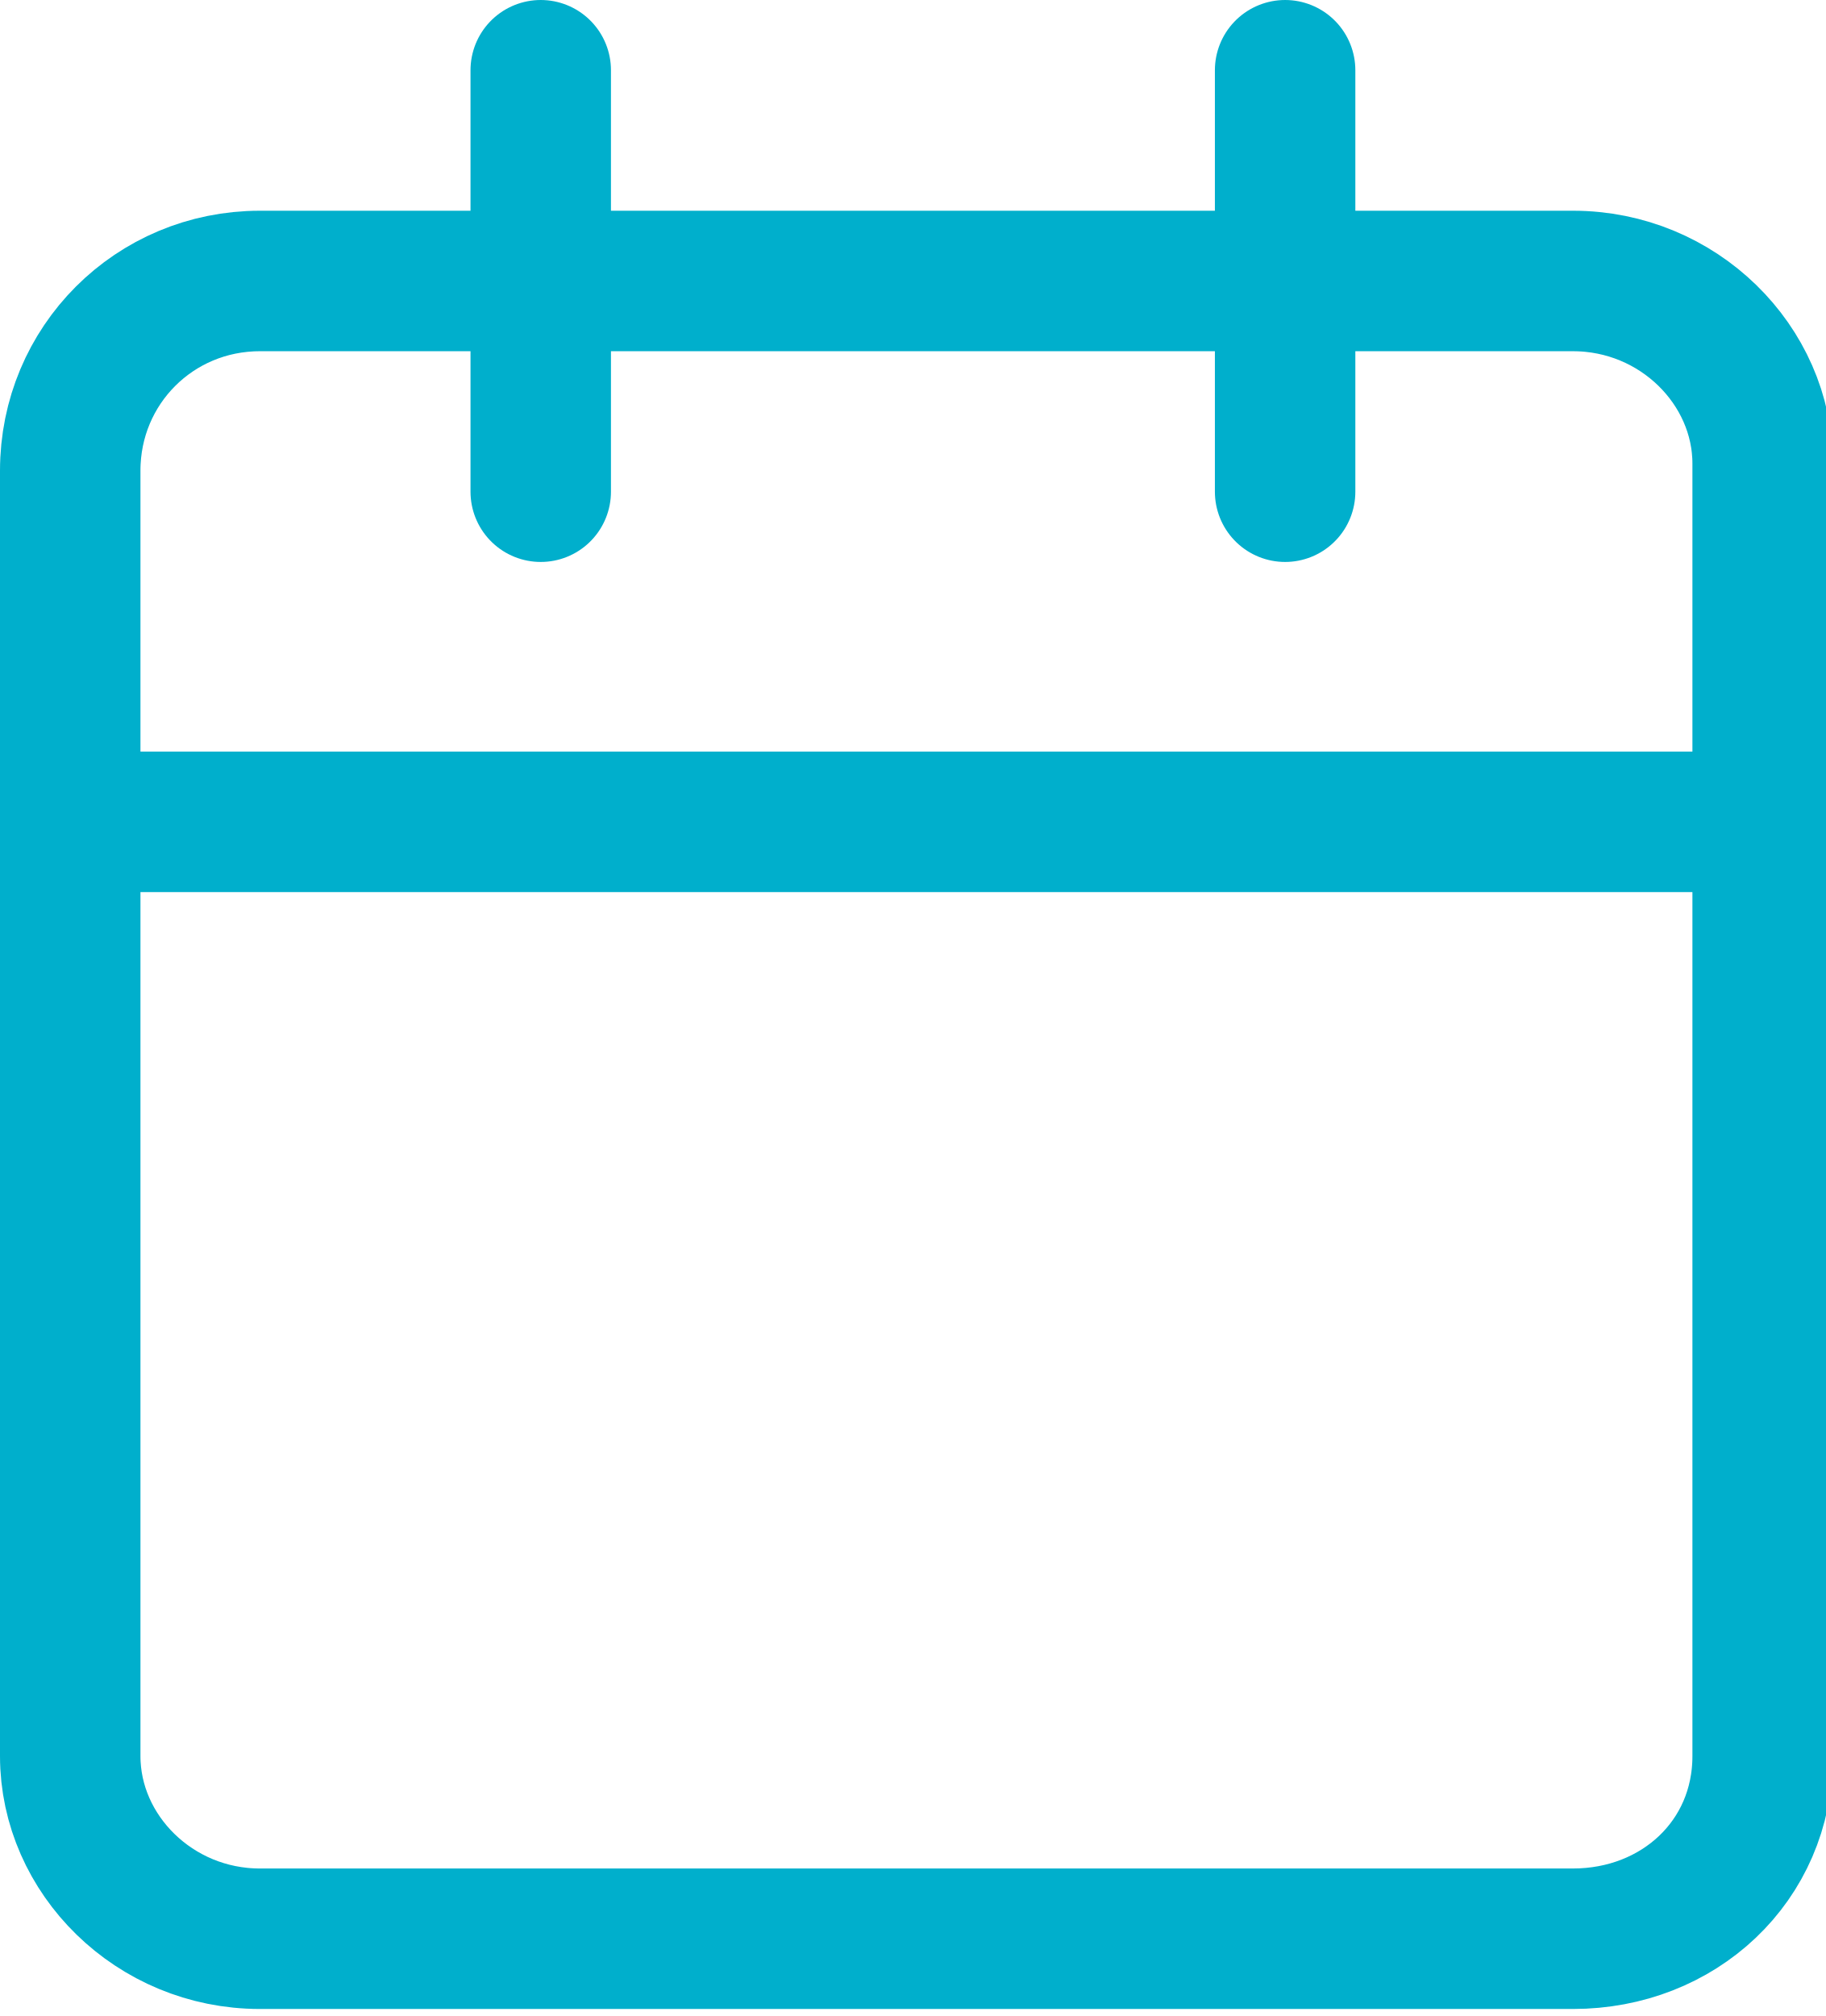
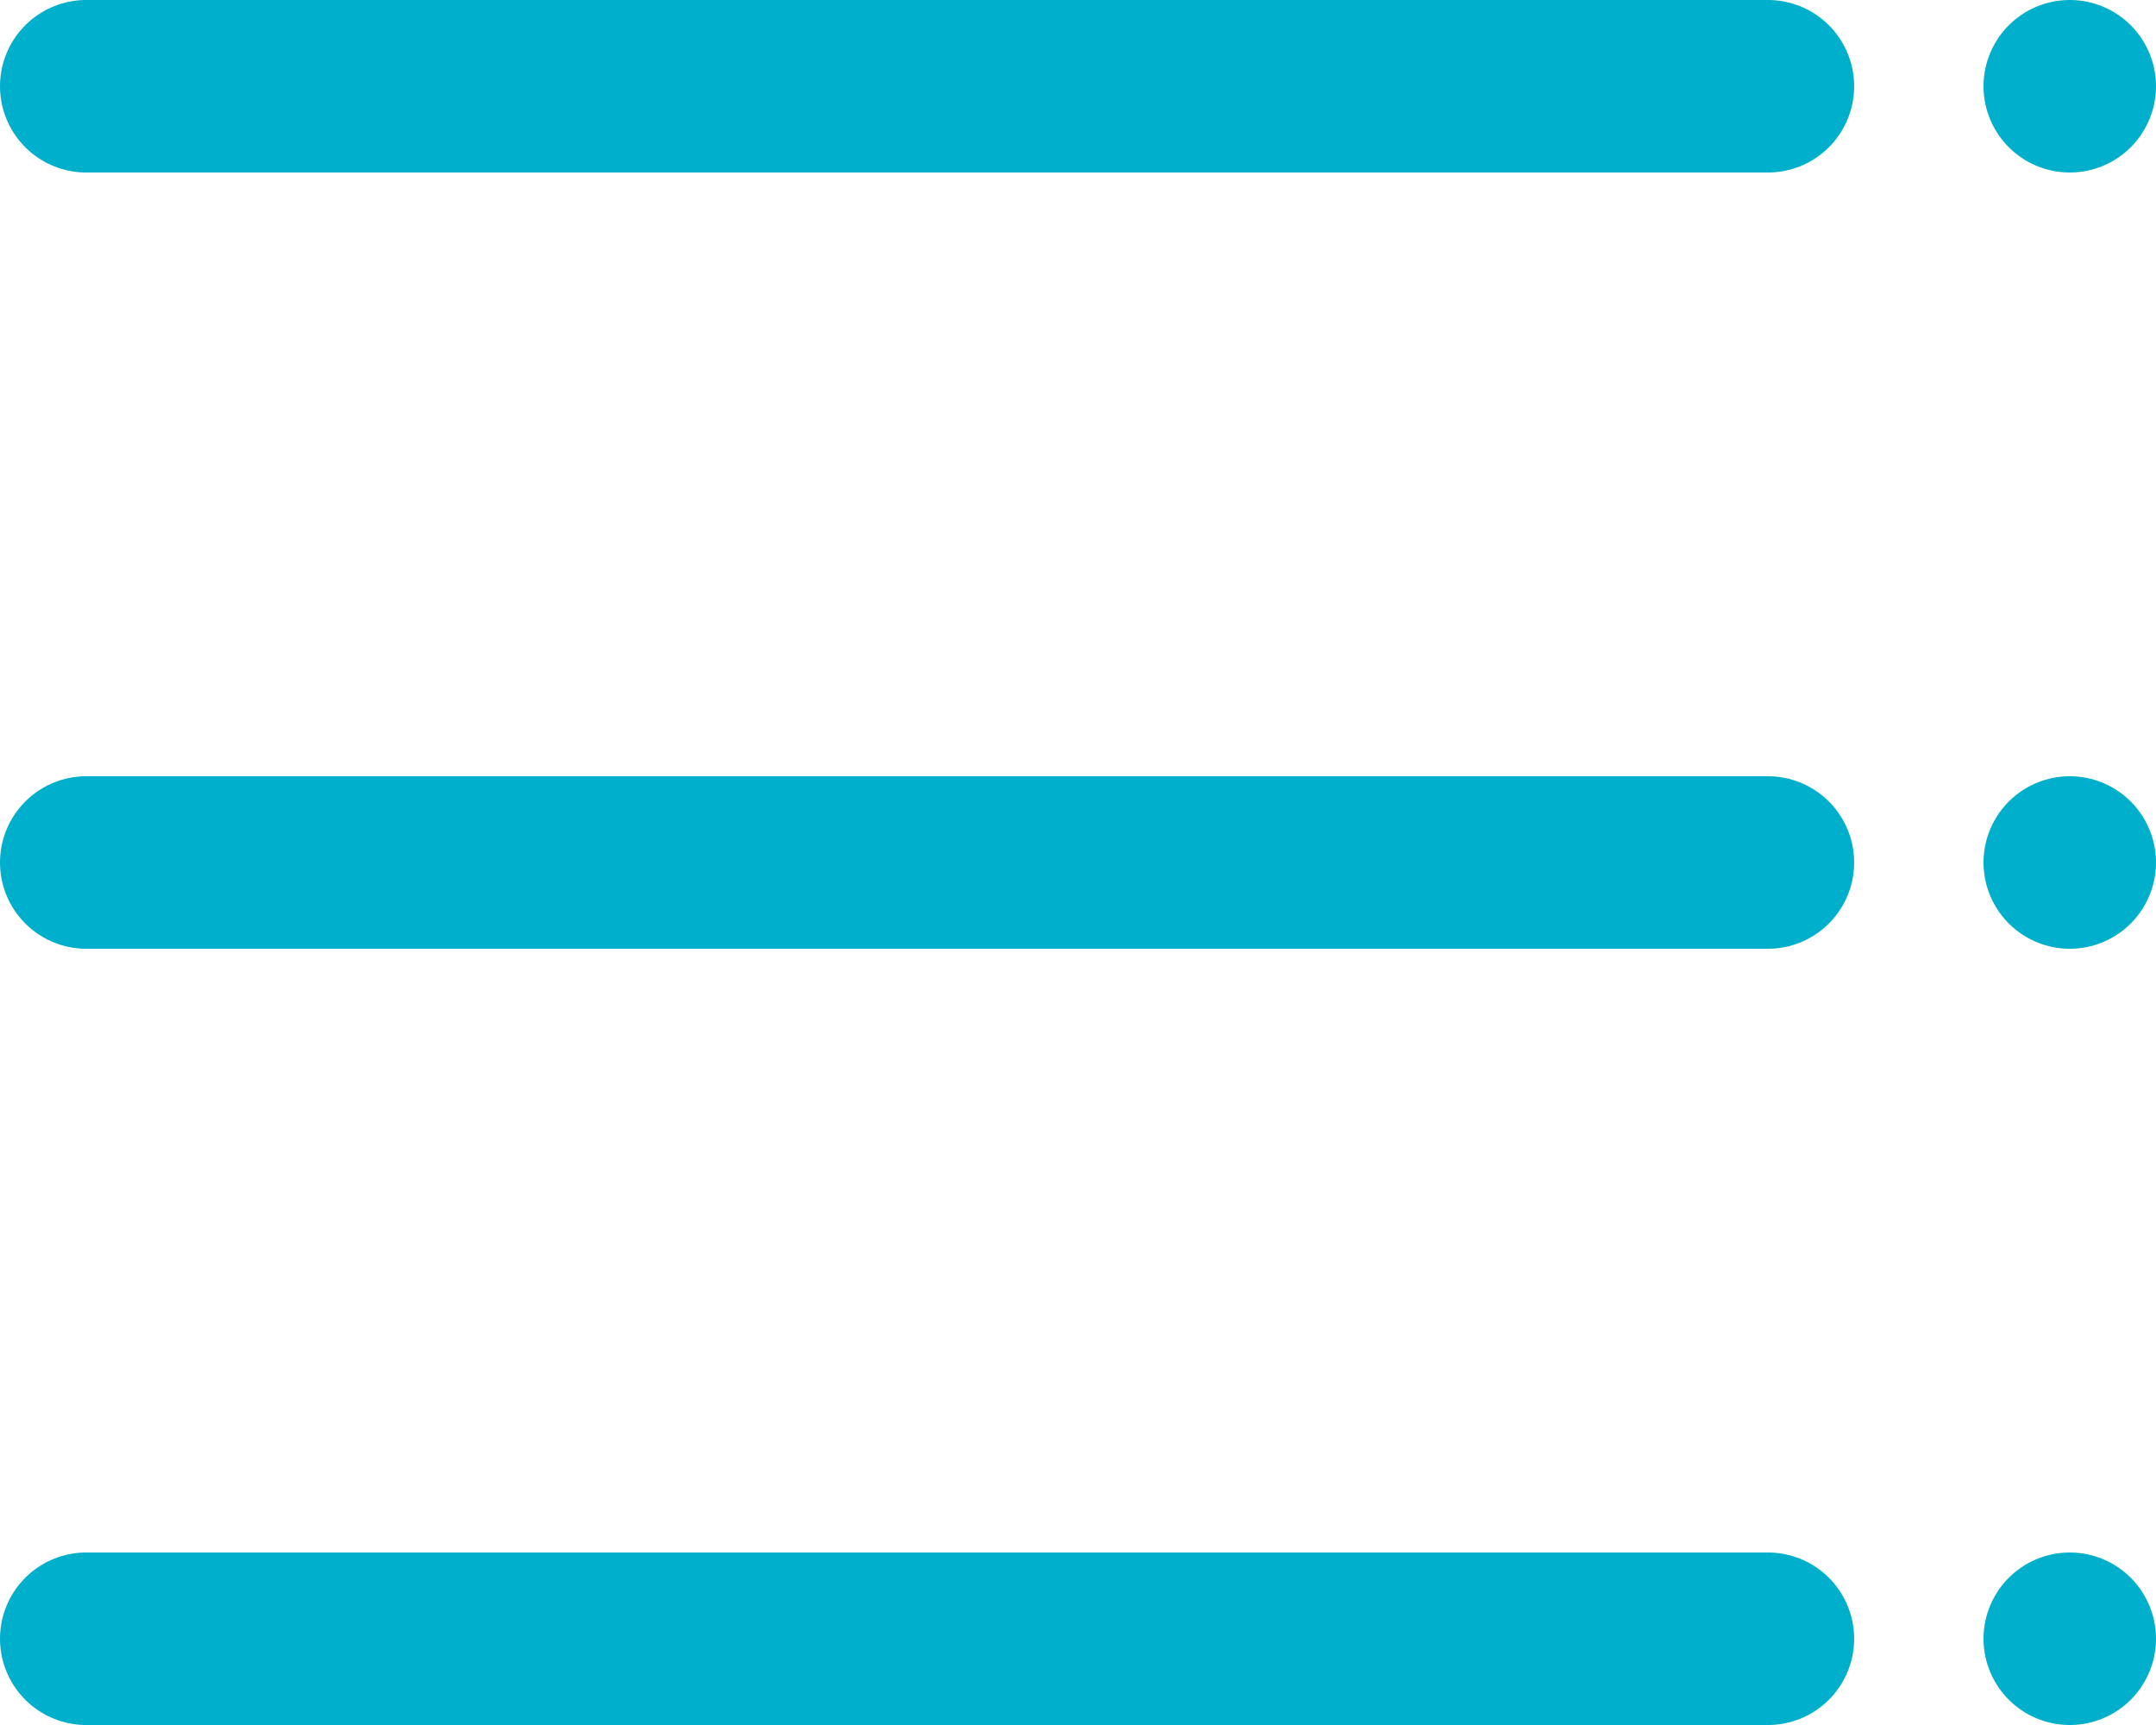
- <svg xmlns="http://www.w3.org/2000/svg" version="1.1" id="Layer_1" x="0px" y="0px" viewBox="-466 266.3 26 28.7" style="enable-background:new -466 266.3 26 28.7;" xml:space="preserve">
-   <style type="text/css">
- 	.st0{fill:none;stroke:#00AFCC;stroke-width:2;stroke-linecap:round;stroke-linejoin:round;}
- </style>
-   <g transform="translate(1 1)">
-     <path class="st0" d="M-463.3,269.3h18.7c1.5,0,2.7,1.2,2.7,2.6c0,0,0,0,0,0v18.4c0,1.5-1.2,2.6-2.7,2.6c0,0,0,0,0,0h-18.7   c-1.5,0-2.7-1.2-2.7-2.6c0,0,0,0,0,0V272C-466,270.5-464.8,269.3-463.3,269.3C-463.3,269.3-463.3,269.3-463.3,269.3z" />
-     <path class="st0" d="M-448.7,266.3v6" />
-     <path class="st0" d="M-459.3,266.3v6" />
-     <path class="st0" d="M-466,277h24" />
+ <svg xmlns="http://www.w3.org/2000/svg" width="25" height="20" viewBox="0 0 25 20">
+   <defs>
+     <style>.a{fill:none;stroke:#00AFCC;stroke-linecap:round;stroke-linejoin:round;stroke-width:2px;}</style>
+   </defs>
+   <g transform="translate(32.5 28) rotate(180)">
+     <path class="a" d="M12,9H31.5" />
+     <path class="a" d="M12,18H31.5" />
+     <path class="a" d="M12,27H31.5" />
+     <path class="a" d="M4.5,9h0" transform="translate(4)" />
+     <path class="a" d="M4.5,18h0" transform="translate(4)" />
+     <path class="a" d="M4.5,27h0" transform="translate(4)" />
  </g>
</svg>
